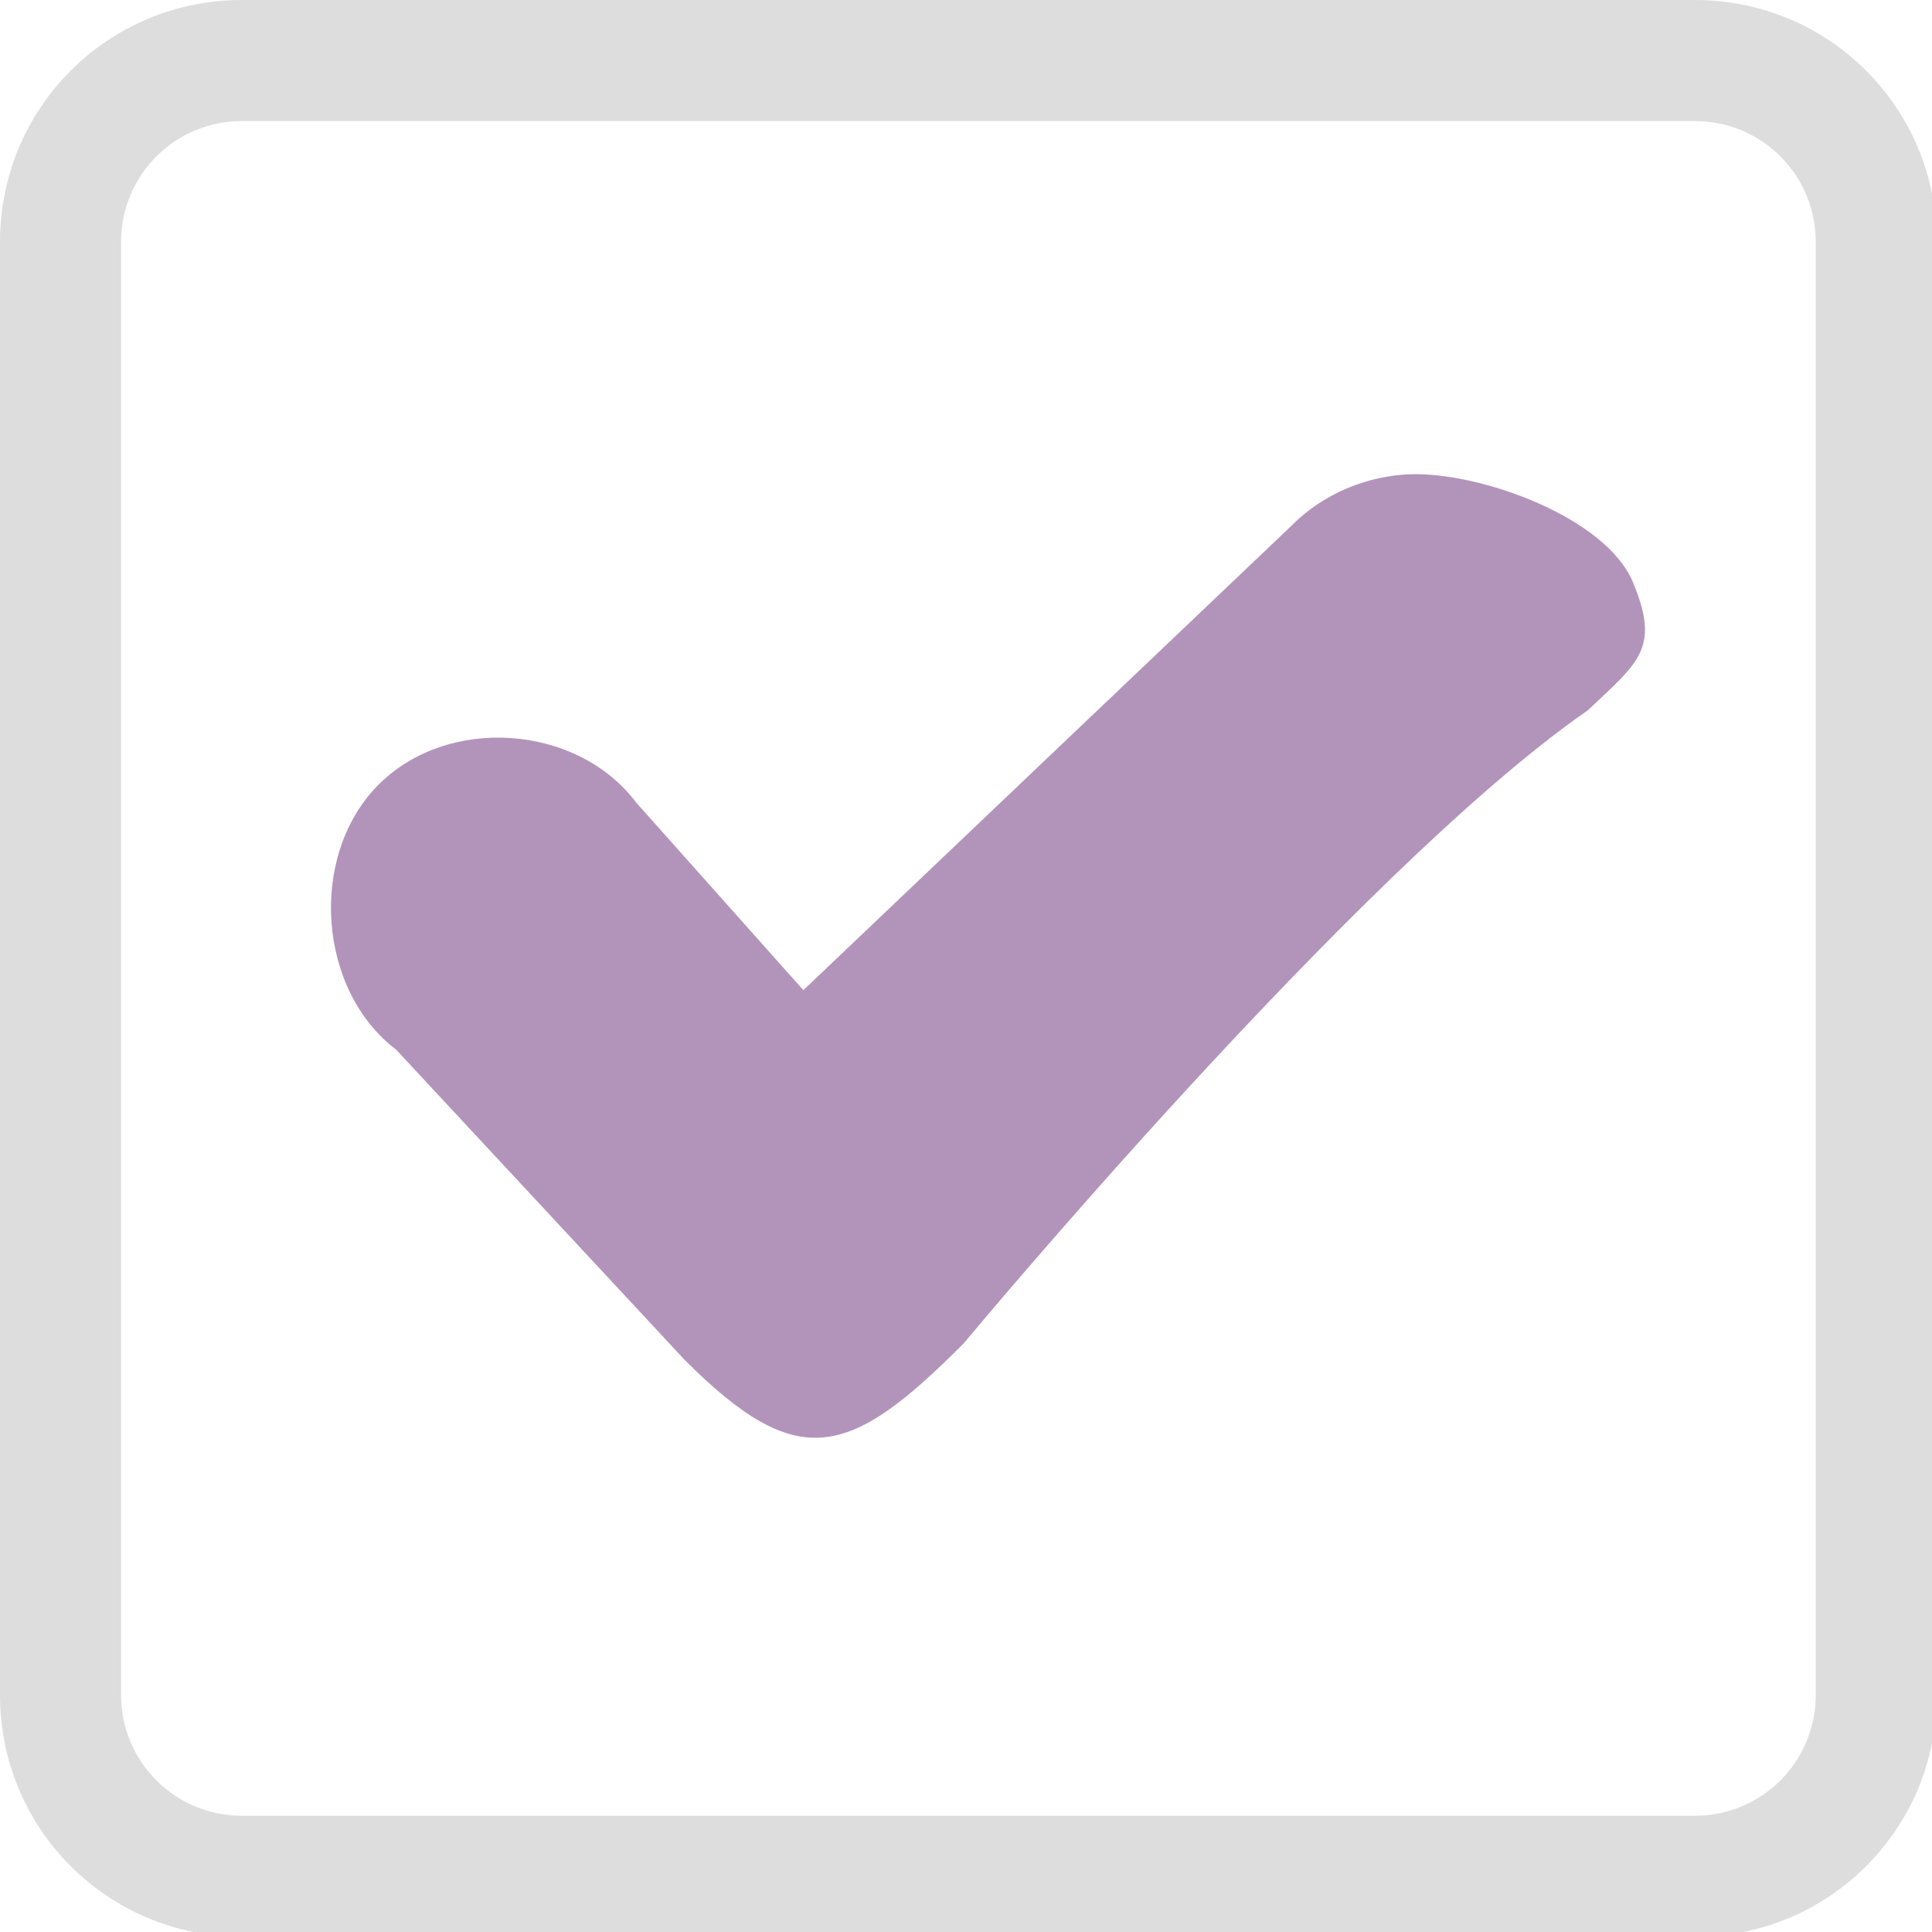
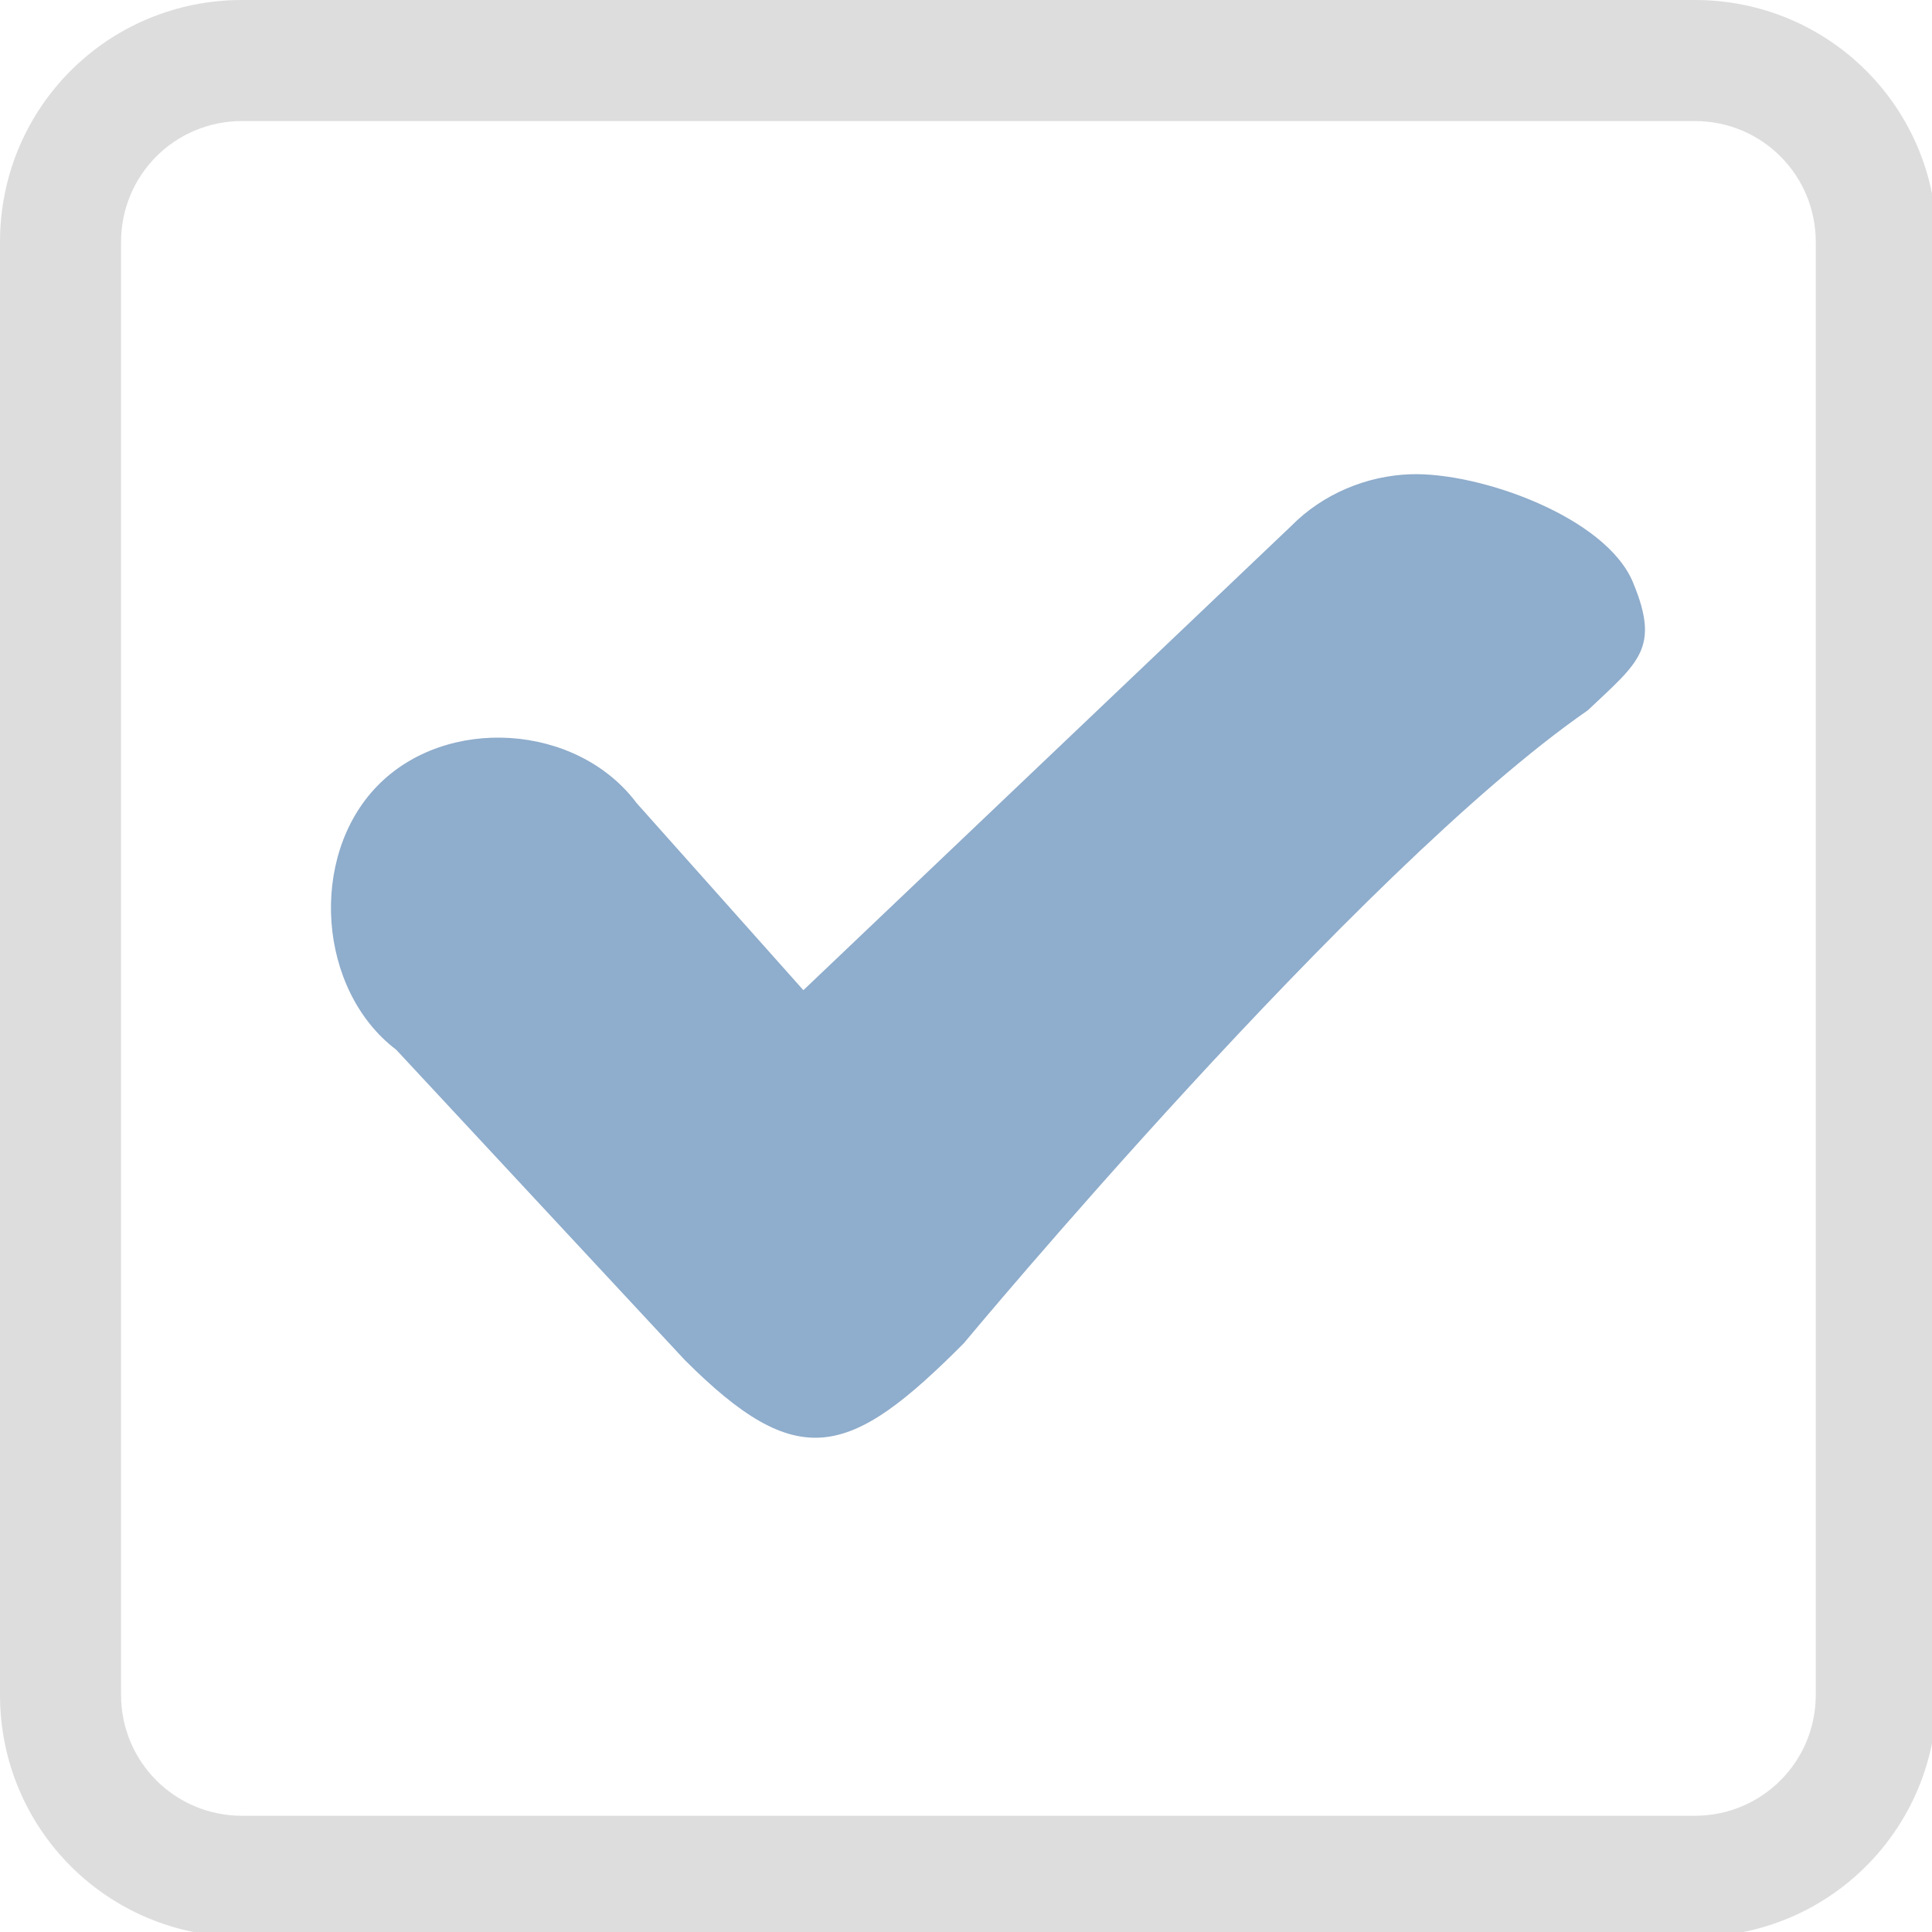
<svg xmlns="http://www.w3.org/2000/svg" width="133pt" height="133pt" viewBox="0 0 133 133" version="1.1">
  <g id="surface1">
    <path style=" stroke:none;fill-rule:nonzero;fill:#c7c7c7;fill-opacity:0.5;" d="M 16.668 0 C 7.422 0 0 7.422 0 16.668 L 0 116.668 C 0 125.91 7.422 133.332 16.668 133.332 L 116.668 133.332 C 125.91 133.332 133.332 125.91 133.332 116.668 L 133.332 16.668 C 133.332 7.422 125.91 0 116.668 0 Z M 16.668 8.332 L 116.668 8.332 C 121.289 8.332 125 12.043 125 16.668 L 125 116.668 C 125 121.289 121.289 125 116.668 125 L 16.668 125 C 12.043 125 8.332 121.289 8.332 116.668 L 8.332 16.668 C 8.332 12.043 12.043 8.332 16.668 8.332 Z M 16.668 8.332 " />
    <path style=" stroke:none;fill-rule:nonzero;fill:#c7c7c7;fill-opacity:0.15;" d="M 16.668 0 C 7.422 0 0 7.422 0 16.668 L 0 116.668 C 0 125.91 7.422 133.332 16.668 133.332 L 116.668 133.332 C 125.91 133.332 133.332 125.91 133.332 116.668 L 133.332 16.668 C 133.332 7.422 125.91 0 116.668 0 Z M 16.668 8.332 L 116.668 8.332 C 121.289 8.332 125 12.043 125 16.668 L 125 116.668 C 125 121.289 121.289 125 116.668 125 L 16.668 125 C 12.043 125 8.332 121.289 8.332 116.668 L 8.332 16.668 C 8.332 12.043 12.043 8.332 16.668 8.332 Z M 16.668 8.332 " />
-     <path style=" stroke:none;fill-rule:nonzero;fill:#b294bb;fill-opacity:1;" d="M 97.102 32.648 C 94.074 32.746 91.047 34.016 88.898 36.199 L 55.305 68.164 L 43.816 55.273 C 39.715 49.805 30.73 49.219 25.977 54.102 C 21.223 58.984 21.875 68.164 27.277 72.266 L 47.137 93.621 C 54.949 101.434 58.465 100.391 66.34 92.48 C 66.34 92.48 93.426 59.895 109.309 48.895 C 112.824 45.574 114.289 44.629 112.434 40.137 C 110.613 35.613 101.887 32.488 97.102 32.648 Z M 97.102 32.648 " />
+     <path style=" stroke:none;fill-rule:nonzero;fill:#8fadcc;fill-opacity:1;" d="M 97.102 32.648 C 94.074 32.746 91.047 34.016 88.898 36.199 L 55.305 68.164 L 43.816 55.273 C 39.715 49.805 30.73 49.219 25.977 54.102 C 21.223 58.984 21.875 68.164 27.277 72.266 L 47.137 93.621 C 54.949 101.434 58.465 100.391 66.34 92.48 C 66.34 92.48 93.426 59.895 109.309 48.895 C 112.824 45.574 114.289 44.629 112.434 40.137 C 110.613 35.613 101.887 32.488 97.102 32.648 Z M 97.102 32.648 " />
  </g>
</svg>
